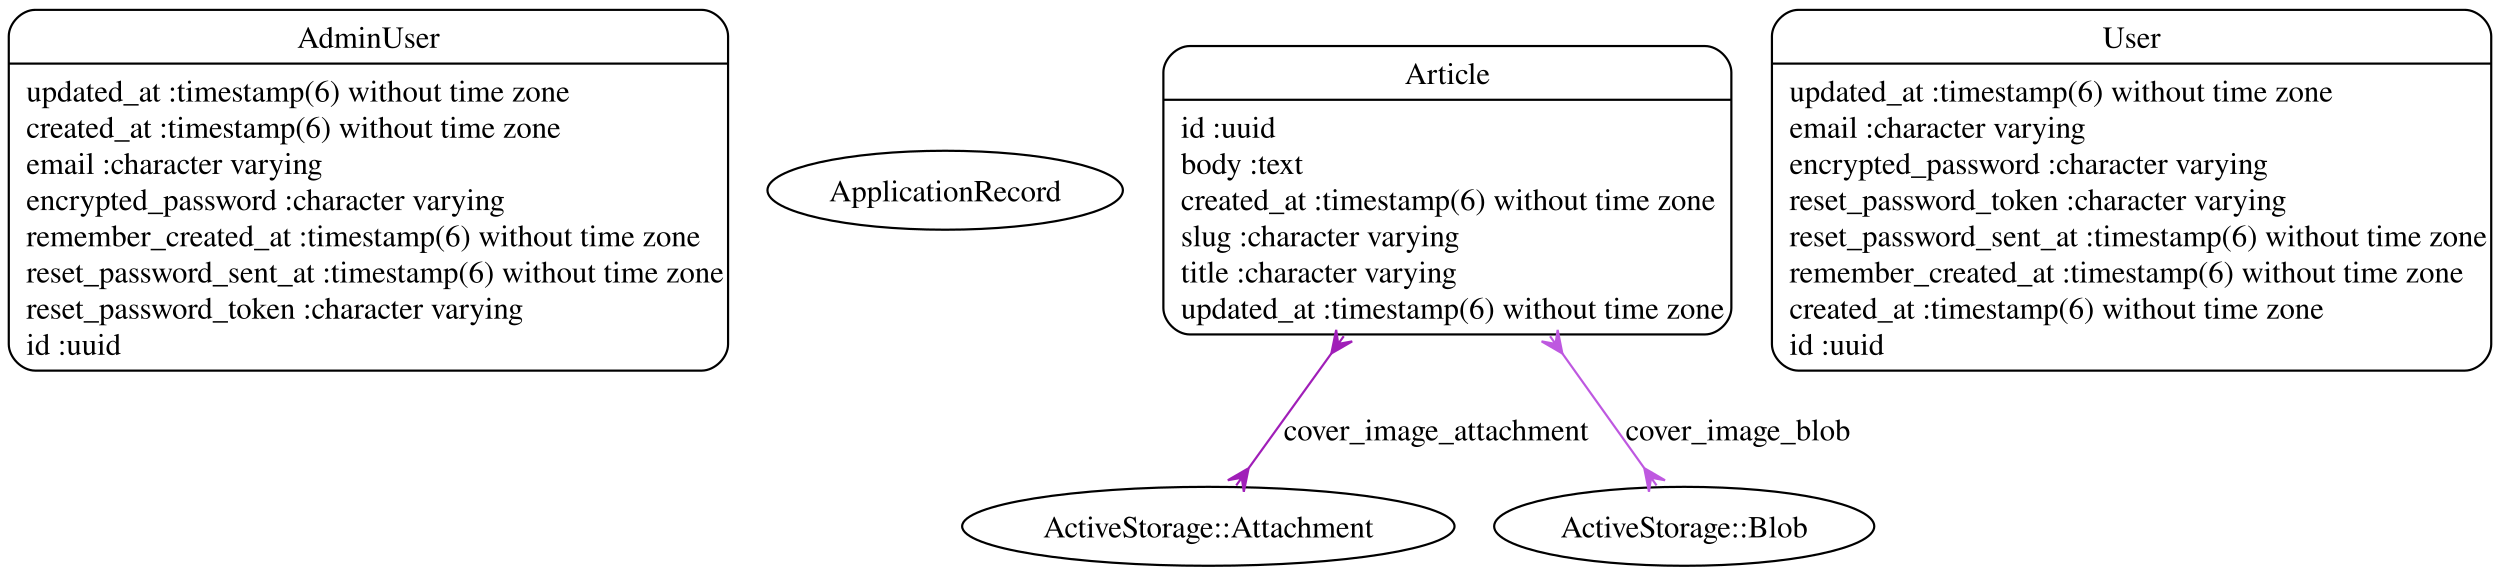
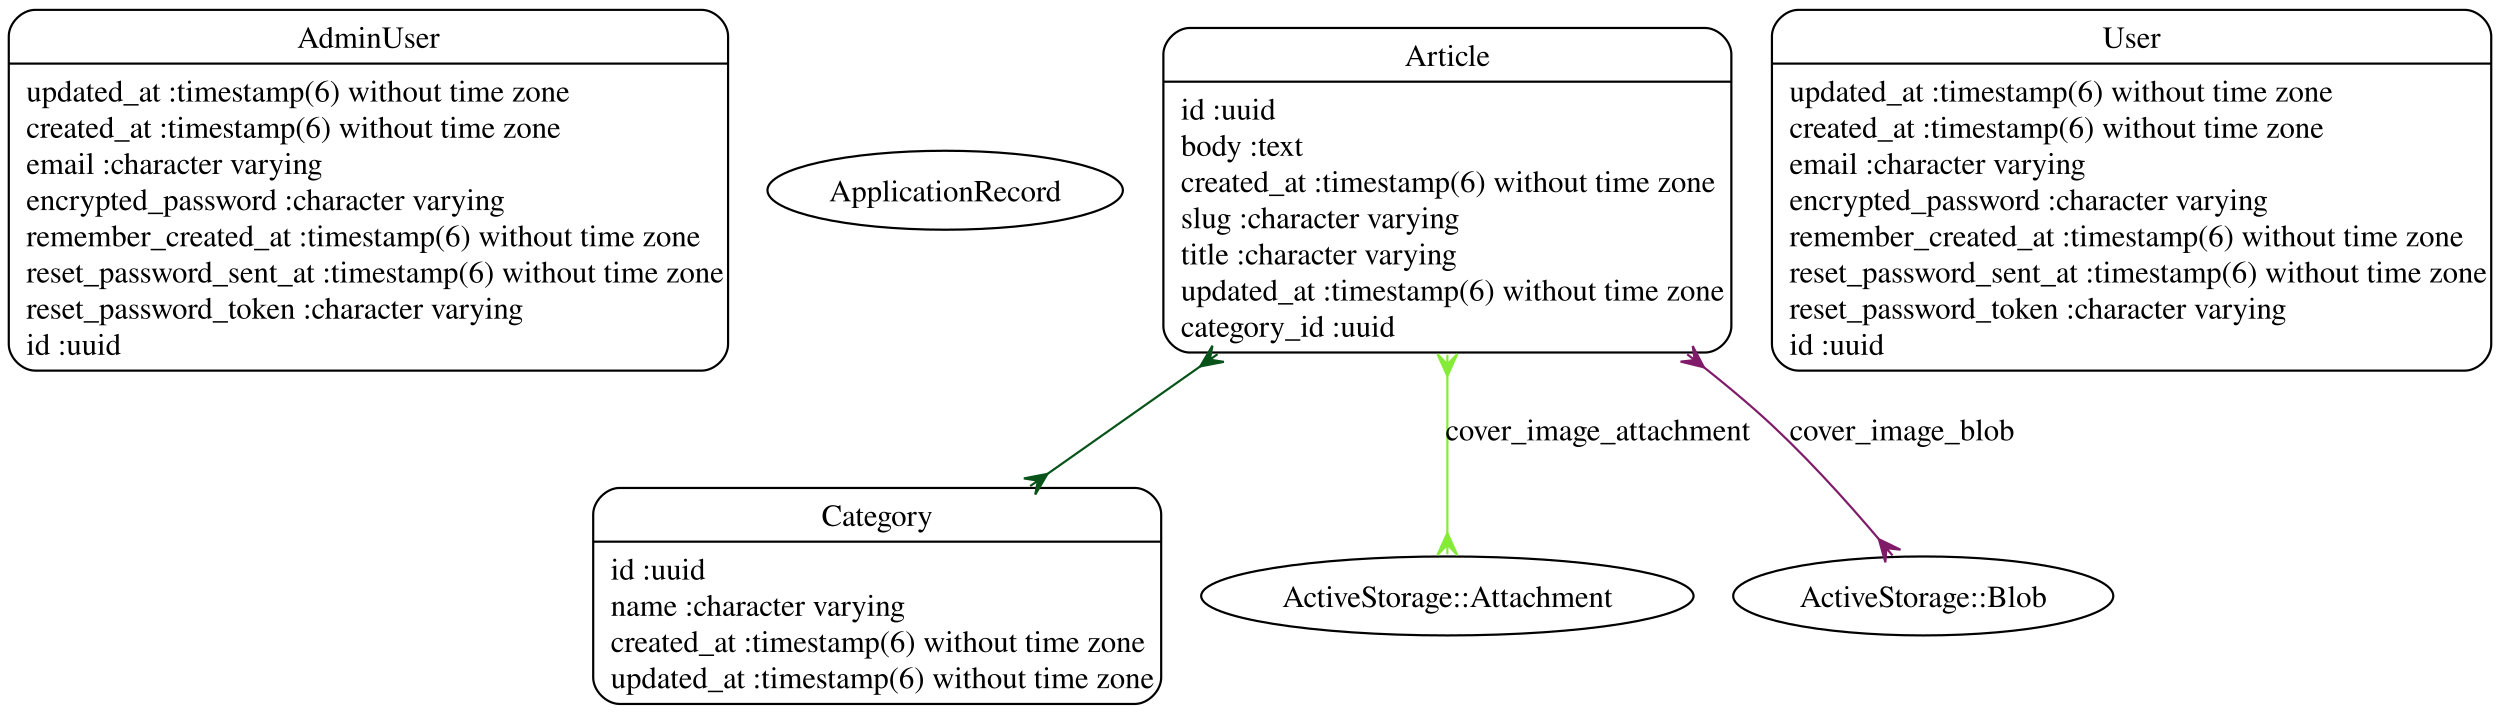
- <svg xmlns="http://www.w3.org/2000/svg" width="1140pt" height="262pt" viewBox="0.00 0.00 1140.00 262.00">
-   <g id="graph0" class="graph" transform="scale(1 1) rotate(0) translate(4 258)">
-     <polygon fill="none" stroke="none" points="-4,4 -4,-258 1136,-258 1136,4 -4,4" />
+ <svg xmlns="http://www.w3.org/2000/svg" width="1140pt" height="326pt" viewBox="0.00 0.00 1140.00 326.00">
+   <g id="graph0" class="graph" transform="scale(1 1) rotate(0) translate(4 321.5)">
+     <polygon fill="none" stroke="none" points="-4,4 -4,-321.5 1136,-321.5 1136,4 -4,4" />
    <g id="node1" class="node">
-       <path fill="none" stroke="black" d="M12,-89C12,-89 316,-89 316,-89 322,-89 328,-95 328,-101 328,-101 328,-241.5 328,-241.5 328,-247.5 322,-253.5 316,-253.5 316,-253.5 12,-253.5 12,-253.5 6,-253.5 0,-247.5 0,-241.5 0,-241.5 0,-101 0,-101 0,-95 6,-89 12,-89" />
-       <text xml:space="preserve" text-anchor="middle" x="164" y="-236.2" font-family="Times,serif" font-size="14.00">AdminUser</text>
-       <polyline fill="none" stroke="black" points="0,-229 328,-229" />
-       <text xml:space="preserve" text-anchor="start" x="8" y="-211.7" font-family="Times,serif" font-size="14.00">updated_at :timestamp(6) without time zone</text>
-       <text xml:space="preserve" text-anchor="start" x="8" y="-195.2" font-family="Times,serif" font-size="14.00">created_at :timestamp(6) without time zone</text>
-       <text xml:space="preserve" text-anchor="start" x="8" y="-178.7" font-family="Times,serif" font-size="14.00">email :character varying</text>
-       <text xml:space="preserve" text-anchor="start" x="8" y="-162.2" font-family="Times,serif" font-size="14.00">encrypted_password :character varying</text>
-       <text xml:space="preserve" text-anchor="start" x="8" y="-145.7" font-family="Times,serif" font-size="14.00">remember_created_at :timestamp(6) without time zone</text>
-       <text xml:space="preserve" text-anchor="start" x="8" y="-129.2" font-family="Times,serif" font-size="14.00">reset_password_sent_at :timestamp(6) without time zone</text>
-       <text xml:space="preserve" text-anchor="start" x="8" y="-112.7" font-family="Times,serif" font-size="14.00">reset_password_token :character varying</text>
-       <text xml:space="preserve" text-anchor="start" x="8" y="-96.2" font-family="Times,serif" font-size="14.00">id :uuid</text>
+       <path fill="none" stroke="black" d="M12,-152.5C12,-152.5 316,-152.5 316,-152.5 322,-152.5 328,-158.5 328,-164.5 328,-164.5 328,-305 328,-305 328,-311 322,-317 316,-317 316,-317 12,-317 12,-317 6,-317 0,-311 0,-305 0,-305 0,-164.5 0,-164.5 0,-158.5 6,-152.5 12,-152.5" />
+       <text xml:space="preserve" text-anchor="middle" x="164" y="-299.7" font-family="Times,serif" font-size="14.00">AdminUser</text>
+       <polyline fill="none" stroke="black" points="0,-292.5 328,-292.5" />
+       <text xml:space="preserve" text-anchor="start" x="8" y="-275.2" font-family="Times,serif" font-size="14.00">updated_at :timestamp(6) without time zone</text>
+       <text xml:space="preserve" text-anchor="start" x="8" y="-258.7" font-family="Times,serif" font-size="14.00">created_at :timestamp(6) without time zone</text>
+       <text xml:space="preserve" text-anchor="start" x="8" y="-242.2" font-family="Times,serif" font-size="14.00">email :character varying</text>
+       <text xml:space="preserve" text-anchor="start" x="8" y="-225.7" font-family="Times,serif" font-size="14.00">encrypted_password :character varying</text>
+       <text xml:space="preserve" text-anchor="start" x="8" y="-209.2" font-family="Times,serif" font-size="14.00">remember_created_at :timestamp(6) without time zone</text>
+       <text xml:space="preserve" text-anchor="start" x="8" y="-192.7" font-family="Times,serif" font-size="14.00">reset_password_sent_at :timestamp(6) without time zone</text>
+       <text xml:space="preserve" text-anchor="start" x="8" y="-176.2" font-family="Times,serif" font-size="14.00">reset_password_token :character varying</text>
+       <text xml:space="preserve" text-anchor="start" x="8" y="-159.7" font-family="Times,serif" font-size="14.00">id :uuid</text>
    </g>
    <g id="node2" class="node">
-       <ellipse fill="none" stroke="black" cx="427" cy="-171.25" rx="81.04" ry="18" />
-       <text xml:space="preserve" text-anchor="middle" x="427" y="-166.2" font-family="Times,serif" font-size="14.00">ApplicationRecord</text>
+       <ellipse fill="none" stroke="black" cx="427" cy="-234.75" rx="81.04" ry="18" />
+       <text xml:space="preserve" text-anchor="middle" x="427" y="-229.7" font-family="Times,serif" font-size="14.00">ApplicationRecord</text>
    </g>
    <g id="node3" class="node">
-       <path fill="none" stroke="black" d="M538.5,-105.5C538.5,-105.5 773.5,-105.5 773.5,-105.5 779.5,-105.5 785.5,-111.5 785.5,-117.5 785.5,-117.5 785.5,-225 785.5,-225 785.5,-231 779.5,-237 773.5,-237 773.5,-237 538.5,-237 538.5,-237 532.5,-237 526.5,-231 526.5,-225 526.5,-225 526.5,-117.5 526.5,-117.5 526.5,-111.5 532.5,-105.5 538.5,-105.5" />
-       <text xml:space="preserve" text-anchor="middle" x="656" y="-219.7" font-family="Times,serif" font-size="14.00">Article</text>
-       <polyline fill="none" stroke="black" points="526.5,-212.5 785.5,-212.5" />
-       <text xml:space="preserve" text-anchor="start" x="534.5" y="-195.2" font-family="Times,serif" font-size="14.00">id :uuid</text>
-       <text xml:space="preserve" text-anchor="start" x="534.5" y="-178.7" font-family="Times,serif" font-size="14.00">body :text</text>
-       <text xml:space="preserve" text-anchor="start" x="534.5" y="-162.2" font-family="Times,serif" font-size="14.00">created_at :timestamp(6) without time zone</text>
-       <text xml:space="preserve" text-anchor="start" x="534.5" y="-145.7" font-family="Times,serif" font-size="14.00">slug :character varying</text>
-       <text xml:space="preserve" text-anchor="start" x="534.5" y="-129.2" font-family="Times,serif" font-size="14.00">title :character varying</text>
-       <text xml:space="preserve" text-anchor="start" x="534.5" y="-112.7" font-family="Times,serif" font-size="14.00">updated_at :timestamp(6) without time zone</text>
+       <path fill="none" stroke="black" d="M538.5,-160.75C538.5,-160.75 773.5,-160.75 773.5,-160.75 779.5,-160.75 785.5,-166.75 785.5,-172.75 785.5,-172.75 785.5,-296.75 785.5,-296.75 785.5,-302.75 779.5,-308.75 773.5,-308.75 773.5,-308.75 538.5,-308.75 538.5,-308.75 532.5,-308.75 526.5,-302.75 526.5,-296.75 526.5,-296.75 526.5,-172.75 526.5,-172.75 526.5,-166.75 532.5,-160.75 538.5,-160.75" />
+       <text xml:space="preserve" text-anchor="middle" x="656" y="-291.45" font-family="Times,serif" font-size="14.00">Article</text>
+       <polyline fill="none" stroke="black" points="526.5,-284.25 785.5,-284.25" />
+       <text xml:space="preserve" text-anchor="start" x="534.5" y="-266.95" font-family="Times,serif" font-size="14.00">id :uuid</text>
+       <text xml:space="preserve" text-anchor="start" x="534.5" y="-250.45" font-family="Times,serif" font-size="14.00">body :text</text>
+       <text xml:space="preserve" text-anchor="start" x="534.5" y="-233.95" font-family="Times,serif" font-size="14.00">created_at :timestamp(6) without time zone</text>
+       <text xml:space="preserve" text-anchor="start" x="534.5" y="-217.45" font-family="Times,serif" font-size="14.00">slug :character varying</text>
+       <text xml:space="preserve" text-anchor="start" x="534.5" y="-200.95" font-family="Times,serif" font-size="14.00">title :character varying</text>
+       <text xml:space="preserve" text-anchor="start" x="534.5" y="-184.45" font-family="Times,serif" font-size="14.00">updated_at :timestamp(6) without time zone</text>
+       <text xml:space="preserve" text-anchor="start" x="534.5" y="-167.95" font-family="Times,serif" font-size="14.00">category_id :uuid</text>
+     </g>
+     <g id="node4" class="node">
+       <path fill="none" stroke="black" d="M278.5,-0.5C278.5,-0.5 513.5,-0.5 513.5,-0.5 519.5,-0.5 525.5,-6.5 525.5,-12.5 525.5,-12.5 525.5,-87 525.5,-87 525.5,-93 519.5,-99 513.5,-99 513.5,-99 278.5,-99 278.5,-99 272.5,-99 266.5,-93 266.5,-87 266.5,-87 266.5,-12.5 266.5,-12.5 266.5,-6.5 272.5,-0.5 278.5,-0.5" />
+       <text xml:space="preserve" text-anchor="middle" x="396" y="-81.7" font-family="Times,serif" font-size="14.00">Category</text>
+       <polyline fill="none" stroke="black" points="266.5,-74.5 525.5,-74.5" />
+       <text xml:space="preserve" text-anchor="start" x="274.5" y="-57.2" font-family="Times,serif" font-size="14.00">id :uuid</text>
+       <text xml:space="preserve" text-anchor="start" x="274.5" y="-40.7" font-family="Times,serif" font-size="14.00">name :character varying</text>
+       <text xml:space="preserve" text-anchor="start" x="274.5" y="-24.2" font-family="Times,serif" font-size="14.00">created_at :timestamp(6) without time zone</text>
+       <text xml:space="preserve" text-anchor="start" x="274.5" y="-7.7" font-family="Times,serif" font-size="14.00">updated_at :timestamp(6) without time zone</text>
+     </g>
+     <g id="edge1" class="edge">
+       <path fill="none" stroke="#07531a" d="M543.52,-154.58C519.91,-137.96 495.51,-120.79 473.51,-105.31" />
+       <polygon fill="#07531a" stroke="#07531a" points="543.3,-154.42 548.88,-163.86 547.66,-157.49 551.2,-159.99 551.2,-159.99 551.2,-159.99 547.66,-157.49 554.06,-156.5 543.3,-154.42" />
+       <polygon fill="#07531a" stroke="#07531a" points="473.66,-105.41 468.07,-95.98 469.3,-102.34 465.76,-99.85 465.76,-99.85 465.76,-99.85 469.3,-102.34 462.89,-103.34 473.66,-105.41" />
+     </g>
+     <g id="node6" class="node">
+       <ellipse fill="none" stroke="black" cx="656" cy="-49.75" rx="112.26" ry="18" />
+       <text xml:space="preserve" text-anchor="middle" x="656" y="-44.7" font-family="Times,serif" font-size="14.00">ActiveStorage::Attachment</text>
+     </g>
+     <g id="edge2" class="edge">
+       <path fill="none" stroke="#84eb37" d="M656,-149.98C656,-124.22 656,-97.63 656,-78.47" />
+       <polygon fill="#84eb37" stroke="#84eb37" points="656,-150.04 651.5,-160.04 656,-155.37 656,-159.7 656,-159.7 656,-159.7 656,-155.37 660.5,-160.04 656,-150.04" />
+       <polygon fill="#84eb37" stroke="#84eb37" points="656,-78.44 660.5,-68.44 656,-73.11 656,-68.77 656,-68.77 656,-68.77 656,-73.11 651.5,-68.44 656,-78.44" />
+       <text xml:space="preserve" text-anchor="middle" x="724.62" y="-120.7" font-family="Times,serif" font-size="14.00">cover_image_attachment</text>
+     </g>
+     <g id="node7" class="node">
+       <ellipse fill="none" stroke="black" cx="873" cy="-49.75" rx="86.67" ry="18" />
+       <text xml:space="preserve" text-anchor="middle" x="873" y="-44.7" font-family="Times,serif" font-size="14.00">ActiveStorage::Blob</text>
+     </g>
+     <g id="edge3" class="edge">
+       <path fill="none" stroke="#7f1b69" d="M772.88,-154.09C781.21,-147.5 789.33,-140.77 797,-134 817.42,-115.97 838.11,-92.93 852.73,-75.66" />
+       <polygon fill="#7f1b69" stroke="#7f1b69" points="772.99,-154.01 762.34,-156.61 768.79,-157.29 765.37,-159.95 765.37,-159.95 765.37,-159.95 768.79,-157.29 767.88,-163.71 772.99,-154.01" />
+       <polygon fill="#7f1b69" stroke="#7f1b69" points="852.77,-75.62 862.63,-70.84 856.19,-71.53 858.97,-68.21 858.97,-68.21 858.97,-68.21 856.19,-71.53 855.73,-65.06 852.77,-75.62" />
+       <text xml:space="preserve" text-anchor="middle" x="863.34" y="-120.7" font-family="Times,serif" font-size="14.00">cover_image_blob</text>
    </g>
    <g id="node5" class="node">
-       <ellipse fill="none" stroke="black" cx="547" cy="-18" rx="112.26" ry="18" />
-       <text xml:space="preserve" text-anchor="middle" x="547" y="-12.95" font-family="Times,serif" font-size="14.00">ActiveStorage::Attachment</text>
-     </g>
-     <g id="edge1" class="edge">
-       <path fill="none" stroke="#a01eb8" d="M603.13,-96.88C589.57,-78.07 575.87,-59.06 565.4,-44.53" />
-       <polygon fill="#a01eb8" stroke="#a01eb8" points="603.1,-96.84 605.3,-107.59 606.22,-101.17 608.75,-104.69 608.75,-104.69 608.75,-104.69 606.22,-101.17 612.6,-102.33 603.1,-96.84" />
-       <polygon fill="#a01eb8" stroke="#a01eb8" points="565.37,-44.5 563.18,-33.75 562.25,-40.17 559.72,-36.65 559.72,-36.65 559.72,-36.65 562.25,-40.17 555.88,-39.01 565.37,-44.5" />
-       <text xml:space="preserve" text-anchor="middle" x="650.88" y="-57.2" font-family="Times,serif" font-size="14.00">cover_image_attachment</text>
-     </g>
-     <g id="node6" class="node">
-       <ellipse fill="none" stroke="black" cx="764" cy="-18" rx="86.67" ry="18" />
-       <text xml:space="preserve" text-anchor="middle" x="764" y="-12.95" font-family="Times,serif" font-size="14.00">ActiveStorage::Blob</text>
-     </g>
-     <g id="edge2" class="edge">
-       <path fill="none" stroke="#be58e0" d="M708.39,-96.88C721.82,-78.07 735.4,-59.06 745.77,-44.53" />
-       <polygon fill="#be58e0" stroke="#be58e0" points="708.43,-96.82 698.96,-102.34 705.33,-101.16 702.82,-104.68 702.82,-104.68 702.82,-104.68 705.33,-101.16 706.29,-107.57 708.43,-96.82" />
-       <polygon fill="#be58e0" stroke="#be58e0" points="745.78,-44.52 755.25,-39 748.88,-40.18 751.39,-36.66 751.39,-36.66 751.39,-36.66 748.88,-40.18 747.93,-33.77 745.78,-44.52" />
-       <text xml:space="preserve" text-anchor="middle" x="788.53" y="-57.2" font-family="Times,serif" font-size="14.00">cover_image_blob</text>
-     </g>
-     <g id="node4" class="node">
-       <path fill="none" stroke="black" d="M816,-89C816,-89 1120,-89 1120,-89 1126,-89 1132,-95 1132,-101 1132,-101 1132,-241.5 1132,-241.5 1132,-247.5 1126,-253.5 1120,-253.5 1120,-253.5 816,-253.5 816,-253.5 810,-253.5 804,-247.5 804,-241.5 804,-241.5 804,-101 804,-101 804,-95 810,-89 816,-89" />
-       <text xml:space="preserve" text-anchor="middle" x="968" y="-236.2" font-family="Times,serif" font-size="14.00">User</text>
-       <polyline fill="none" stroke="black" points="804,-229 1132,-229" />
-       <text xml:space="preserve" text-anchor="start" x="812" y="-211.7" font-family="Times,serif" font-size="14.00">updated_at :timestamp(6) without time zone</text>
-       <text xml:space="preserve" text-anchor="start" x="812" y="-195.2" font-family="Times,serif" font-size="14.00">email :character varying</text>
-       <text xml:space="preserve" text-anchor="start" x="812" y="-178.7" font-family="Times,serif" font-size="14.00">encrypted_password :character varying</text>
-       <text xml:space="preserve" text-anchor="start" x="812" y="-162.2" font-family="Times,serif" font-size="14.00">reset_password_token :character varying</text>
-       <text xml:space="preserve" text-anchor="start" x="812" y="-145.7" font-family="Times,serif" font-size="14.00">reset_password_sent_at :timestamp(6) without time zone</text>
-       <text xml:space="preserve" text-anchor="start" x="812" y="-129.2" font-family="Times,serif" font-size="14.00">remember_created_at :timestamp(6) without time zone</text>
-       <text xml:space="preserve" text-anchor="start" x="812" y="-112.7" font-family="Times,serif" font-size="14.00">created_at :timestamp(6) without time zone</text>
-       <text xml:space="preserve" text-anchor="start" x="812" y="-96.2" font-family="Times,serif" font-size="14.00">id :uuid</text>
+       <path fill="none" stroke="black" d="M816,-152.5C816,-152.5 1120,-152.5 1120,-152.5 1126,-152.5 1132,-158.5 1132,-164.5 1132,-164.5 1132,-305 1132,-305 1132,-311 1126,-317 1120,-317 1120,-317 816,-317 816,-317 810,-317 804,-311 804,-305 804,-305 804,-164.5 804,-164.5 804,-158.5 810,-152.5 816,-152.5" />
+       <text xml:space="preserve" text-anchor="middle" x="968" y="-299.7" font-family="Times,serif" font-size="14.00">User</text>
+       <polyline fill="none" stroke="black" points="804,-292.5 1132,-292.5" />
+       <text xml:space="preserve" text-anchor="start" x="812" y="-275.2" font-family="Times,serif" font-size="14.00">updated_at :timestamp(6) without time zone</text>
+       <text xml:space="preserve" text-anchor="start" x="812" y="-258.7" font-family="Times,serif" font-size="14.00">created_at :timestamp(6) without time zone</text>
+       <text xml:space="preserve" text-anchor="start" x="812" y="-242.2" font-family="Times,serif" font-size="14.00">email :character varying</text>
+       <text xml:space="preserve" text-anchor="start" x="812" y="-225.7" font-family="Times,serif" font-size="14.00">encrypted_password :character varying</text>
+       <text xml:space="preserve" text-anchor="start" x="812" y="-209.2" font-family="Times,serif" font-size="14.00">remember_created_at :timestamp(6) without time zone</text>
+       <text xml:space="preserve" text-anchor="start" x="812" y="-192.7" font-family="Times,serif" font-size="14.00">reset_password_sent_at :timestamp(6) without time zone</text>
+       <text xml:space="preserve" text-anchor="start" x="812" y="-176.2" font-family="Times,serif" font-size="14.00">reset_password_token :character varying</text>
+       <text xml:space="preserve" text-anchor="start" x="812" y="-159.7" font-family="Times,serif" font-size="14.00">id :uuid</text>
    </g>
  </g>
</svg>
